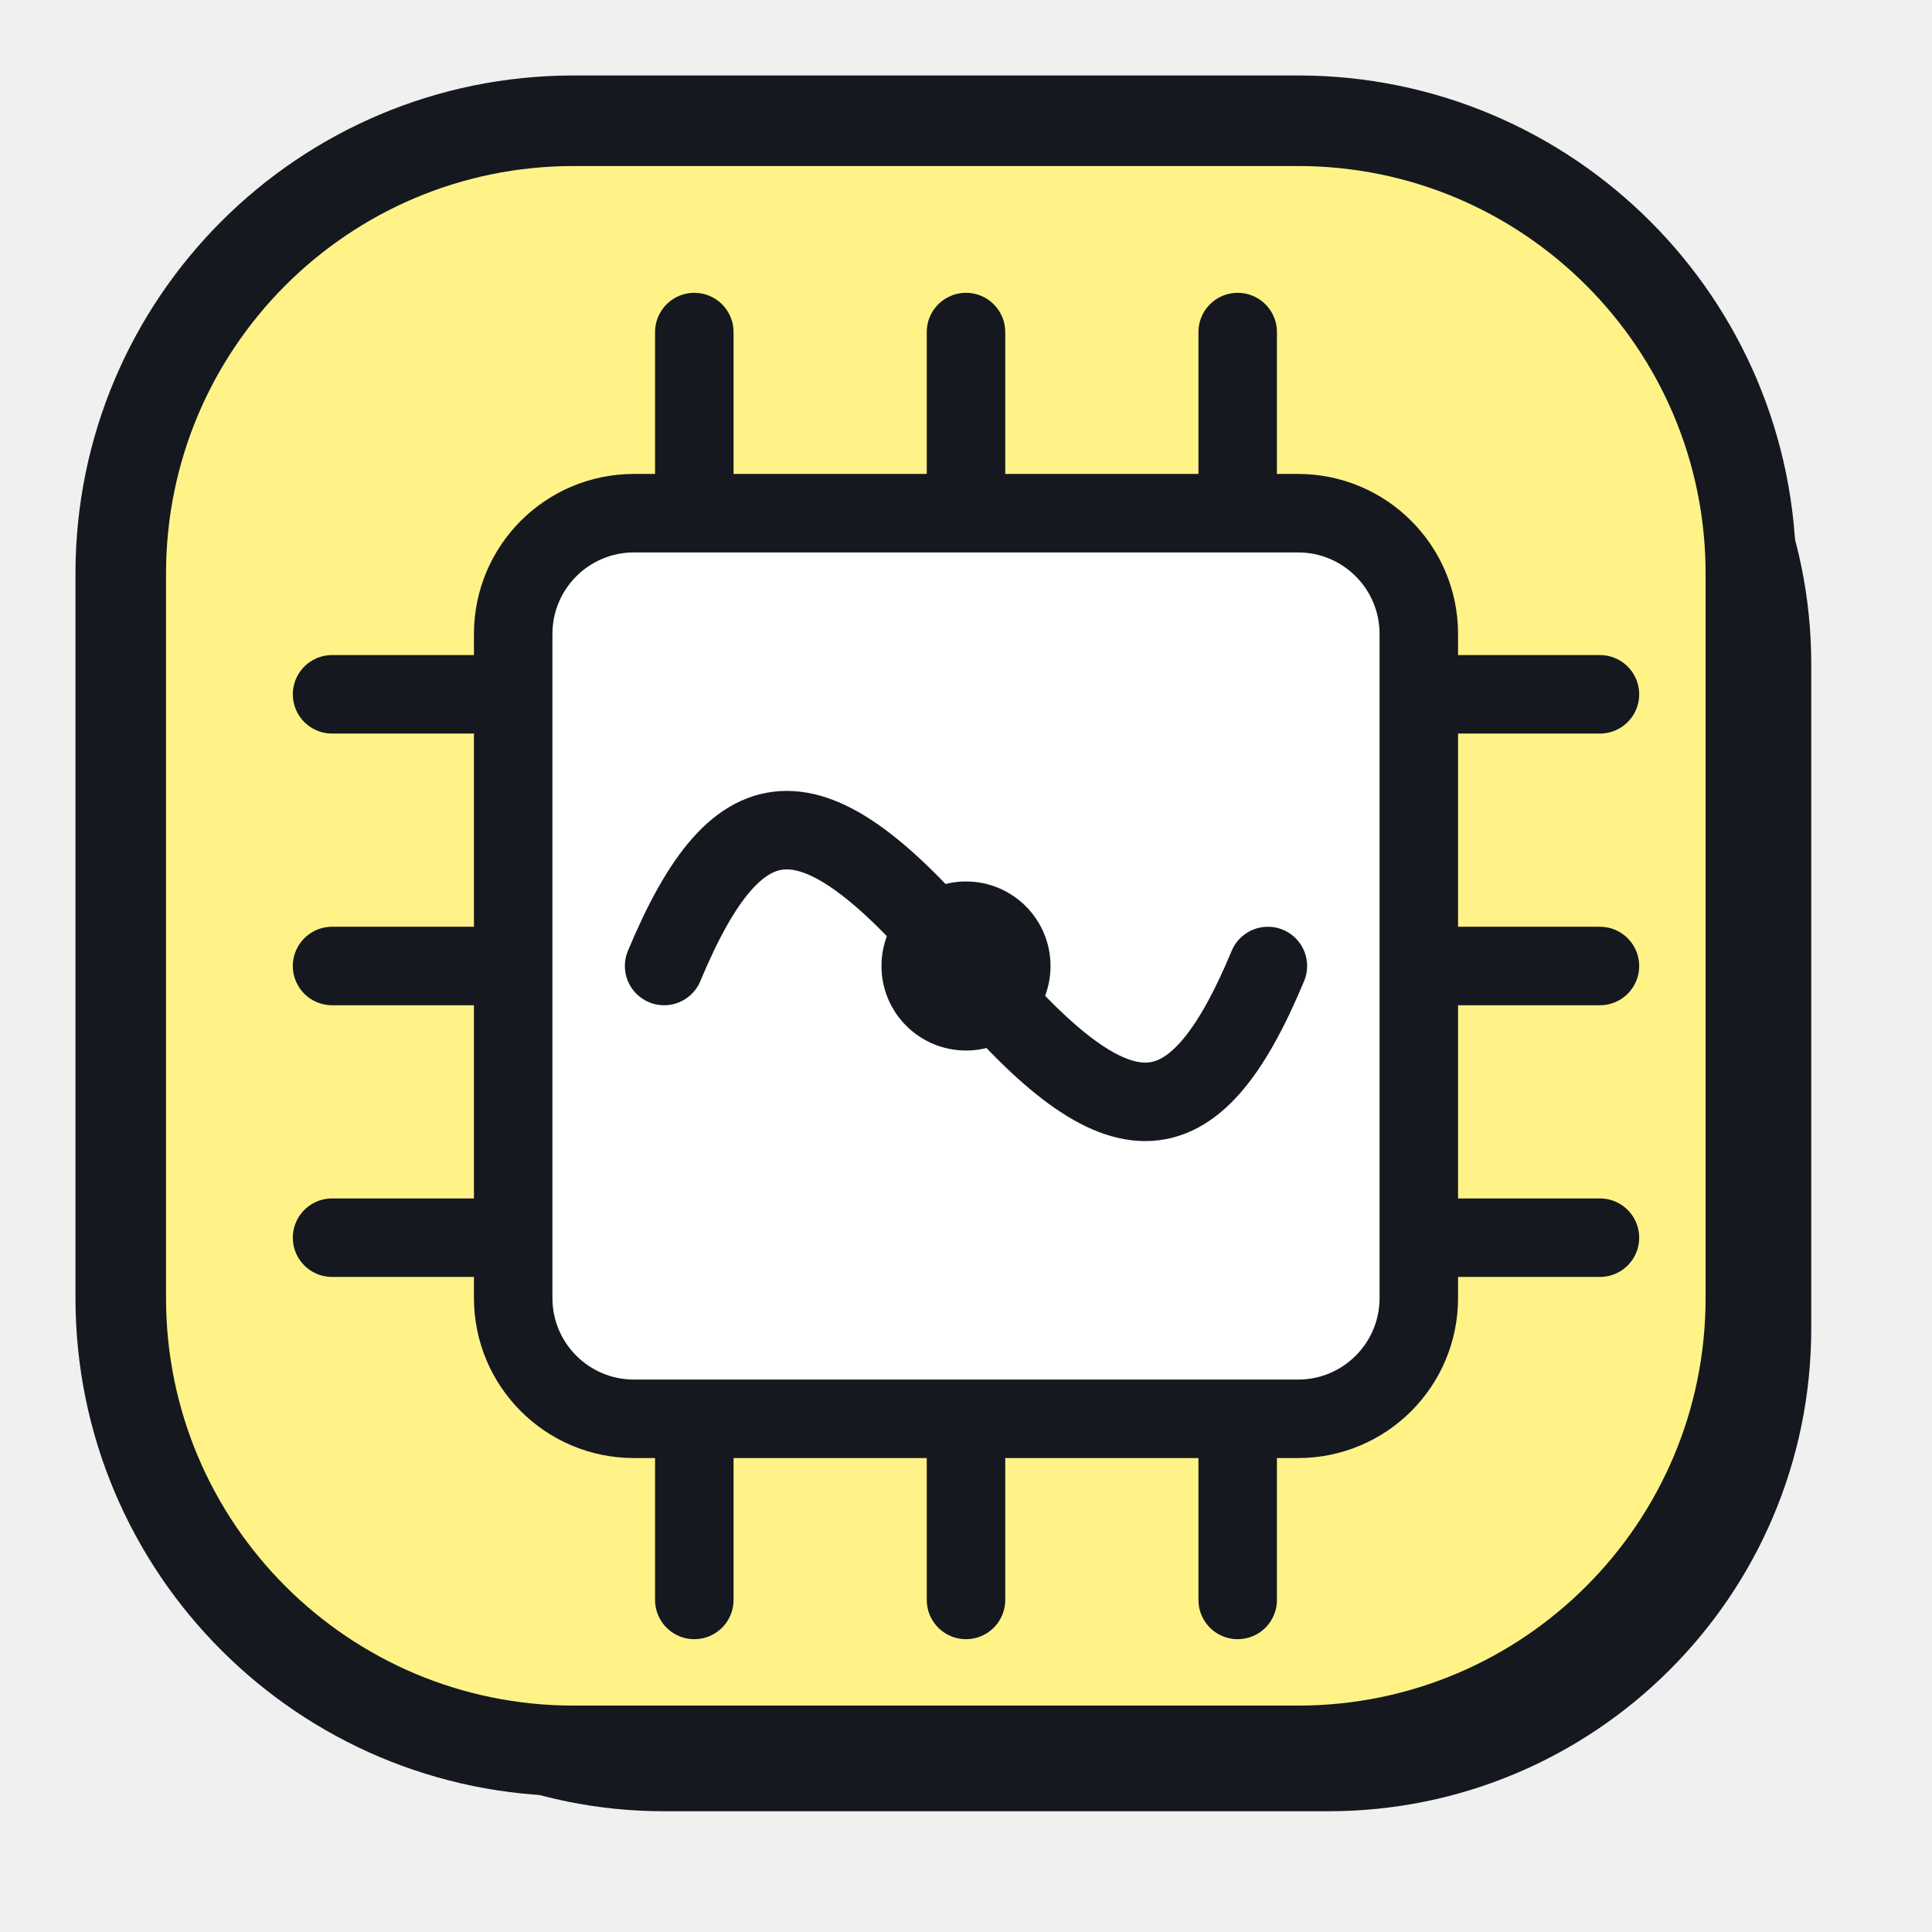
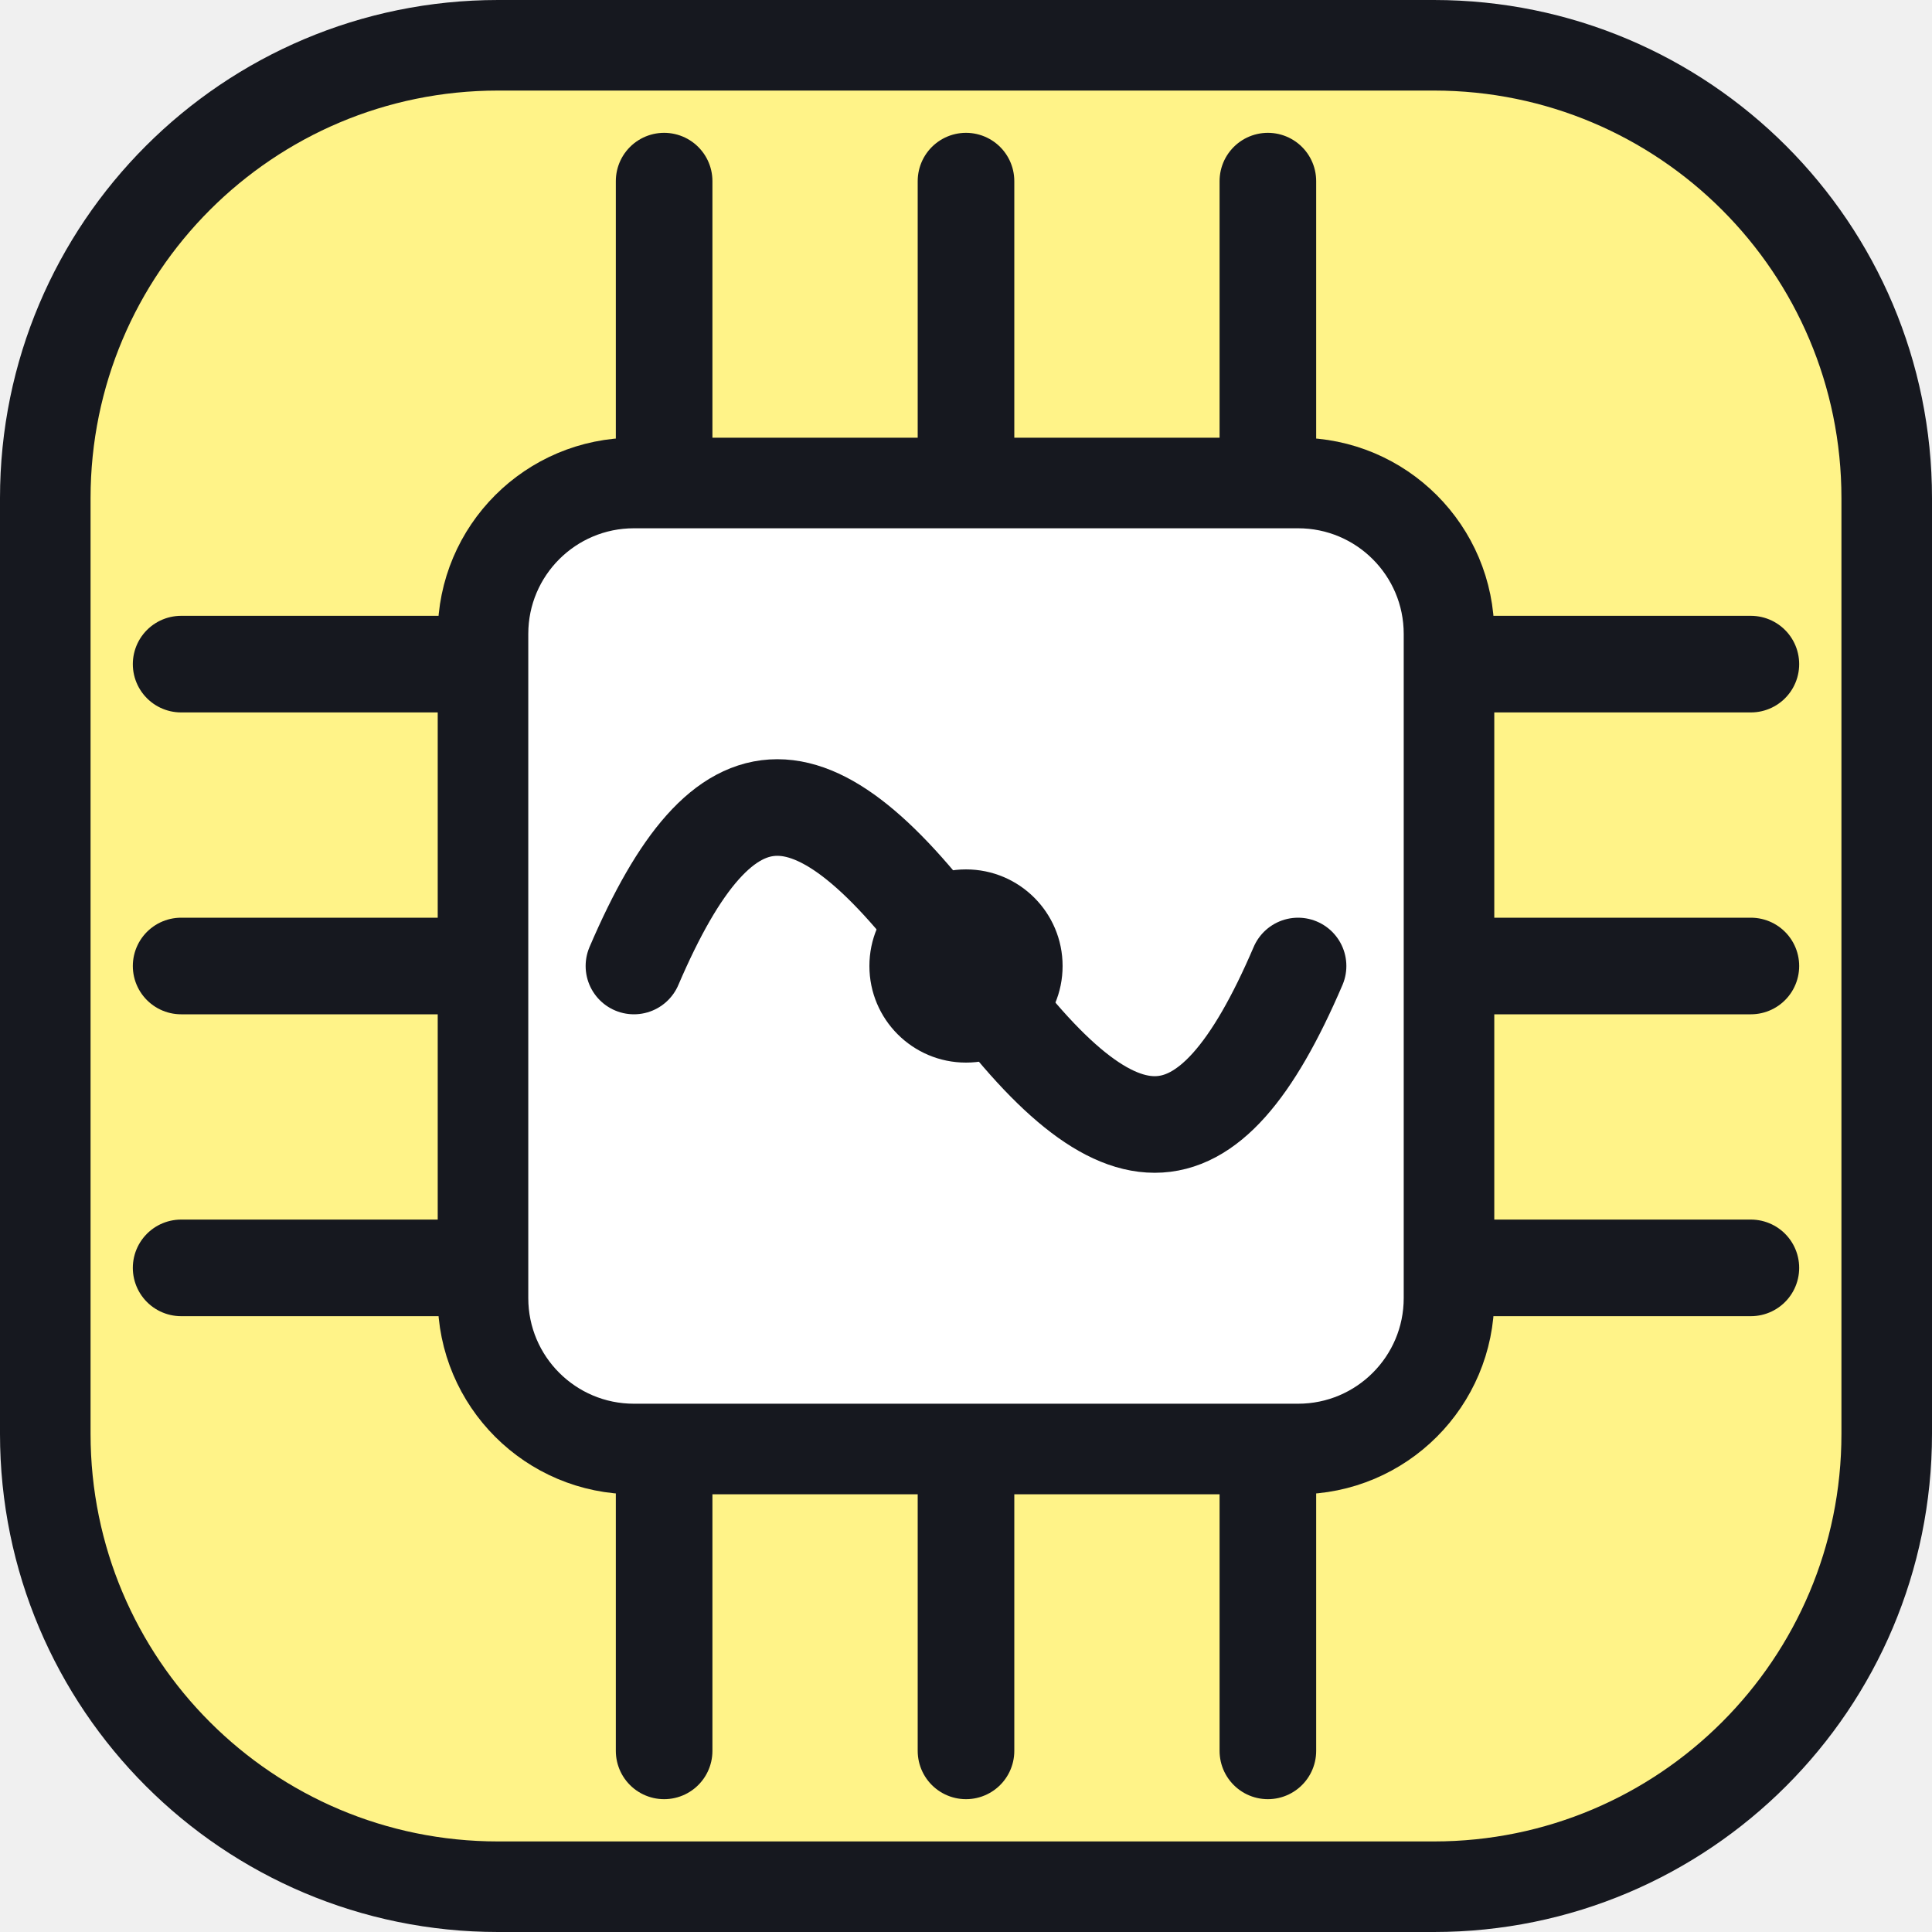
<svg xmlns="http://www.w3.org/2000/svg" viewBox="0 0 64 64" width="64" height="64">
-   <rect x="6" y="6" width="54" height="54" rx="16" fill="#16181F" />
-   <rect x="4" y="4" width="54" height="54" rx="15" fill="#FFF388" stroke="#16181F" stroke-width="3" />
-   <path d="M23 11v6 M32 11v6 M41 11v6 M23 47v6 M32 47v6 M41 47v6 M11 23h6 M11 32h6 M11 41h6 M47 23h6 M47 32h6 M47 41h6" stroke="#16181F" stroke-width="2.6" stroke-linecap="round" />
-   <rect x="17" y="17" width="30" height="30" rx="4" fill="#FFFFFF" stroke="#16181F" stroke-width="2.6" />
-   <path d="M22 32 c2.5 -6, 5 -6, 10 0 s 7.5 6, 10 0" fill="none" stroke="#16181F" stroke-width="2.6" stroke-linecap="round" />
-   <circle cx="32" cy="32" r="2.8" fill="#16181F" />
+   <rect x="1.5" y="1.5" width="61" height="61" rx="15" fill="#FFF388" stroke="#16181F" stroke-width="3" />
+   <path d="M22 6v10 M32 6v10 M42 6v10 M22 48v10 M32 48v10 M42 48v10 M6 22h10 M6 32h10 M6 42h10 M48 22h10 M48 32h10 M48 42h10" stroke="#16181F" stroke-width="3.2" stroke-linecap="round" />
+   <rect x="16" y="16" width="32" height="32" rx="5" fill="#FFFFFF" stroke="#16181F" stroke-width="3" />
+   <path d="M21 32 c3 -7, 6 -7, 11 0 s 8 7, 11 0" fill="none" stroke="#16181F" stroke-width="3.2" stroke-linecap="round" />
+   <circle cx="32" cy="32" r="3.2" fill="#16181F" />
</svg>
